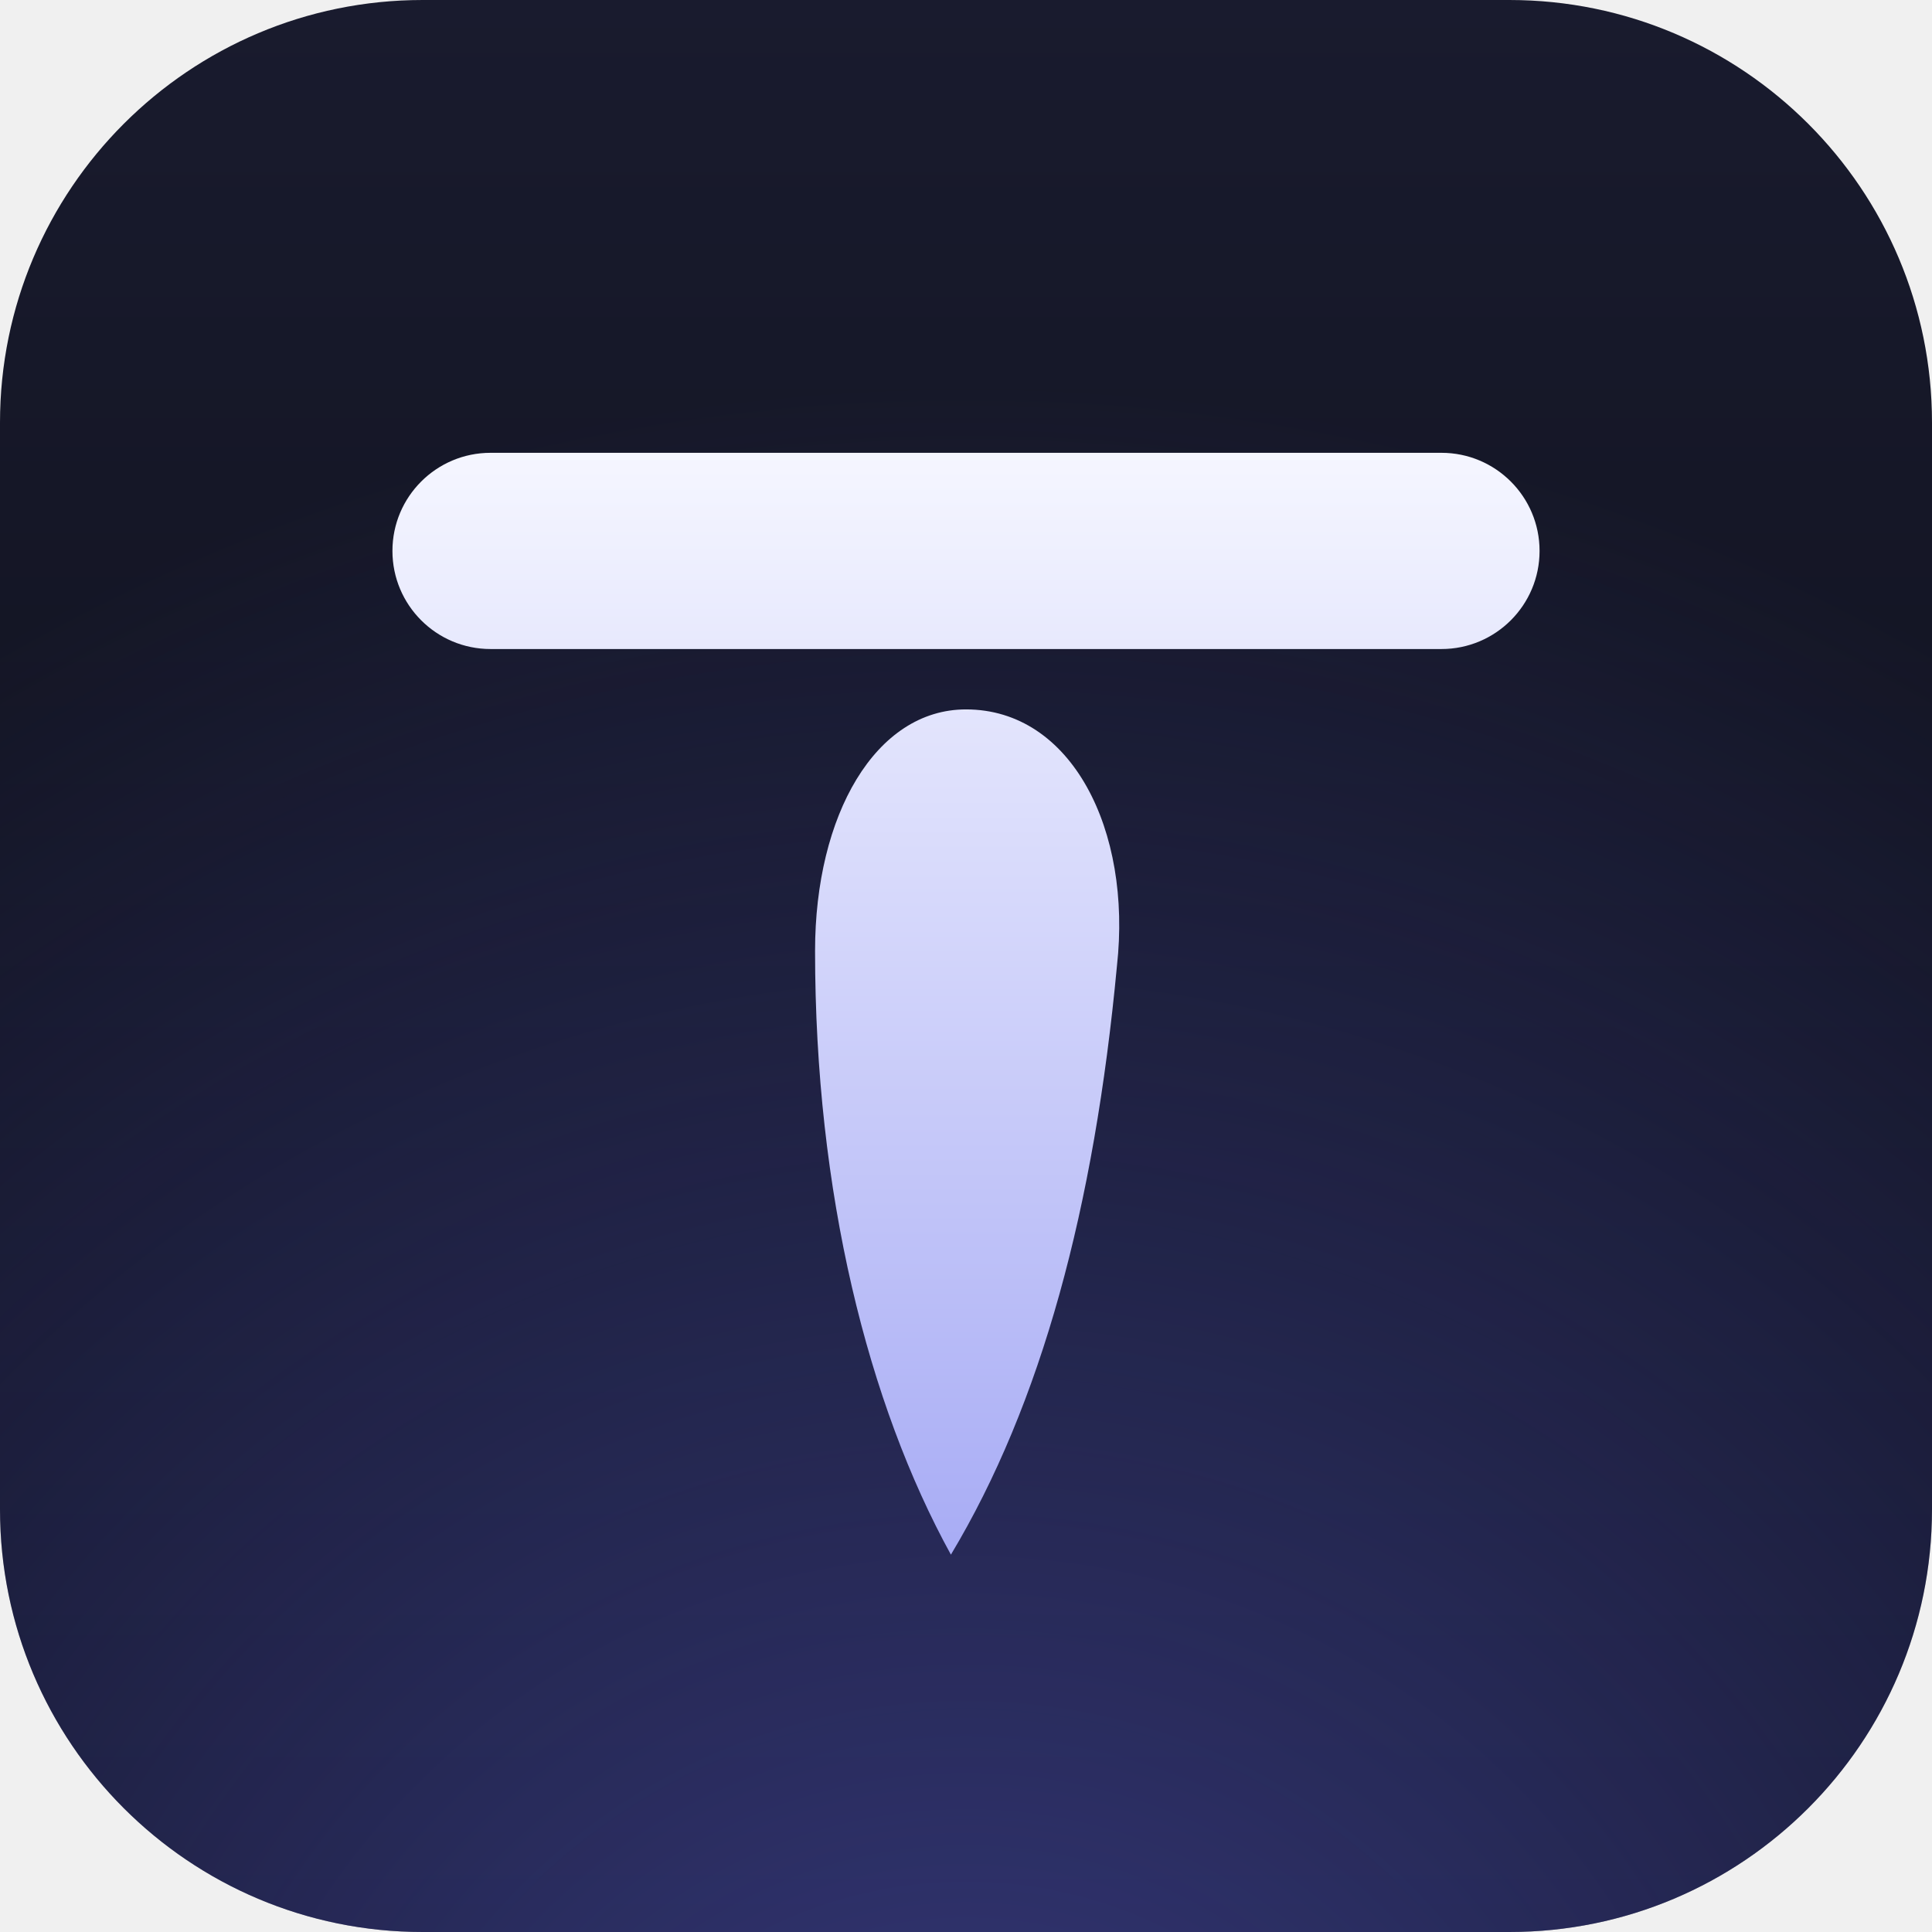
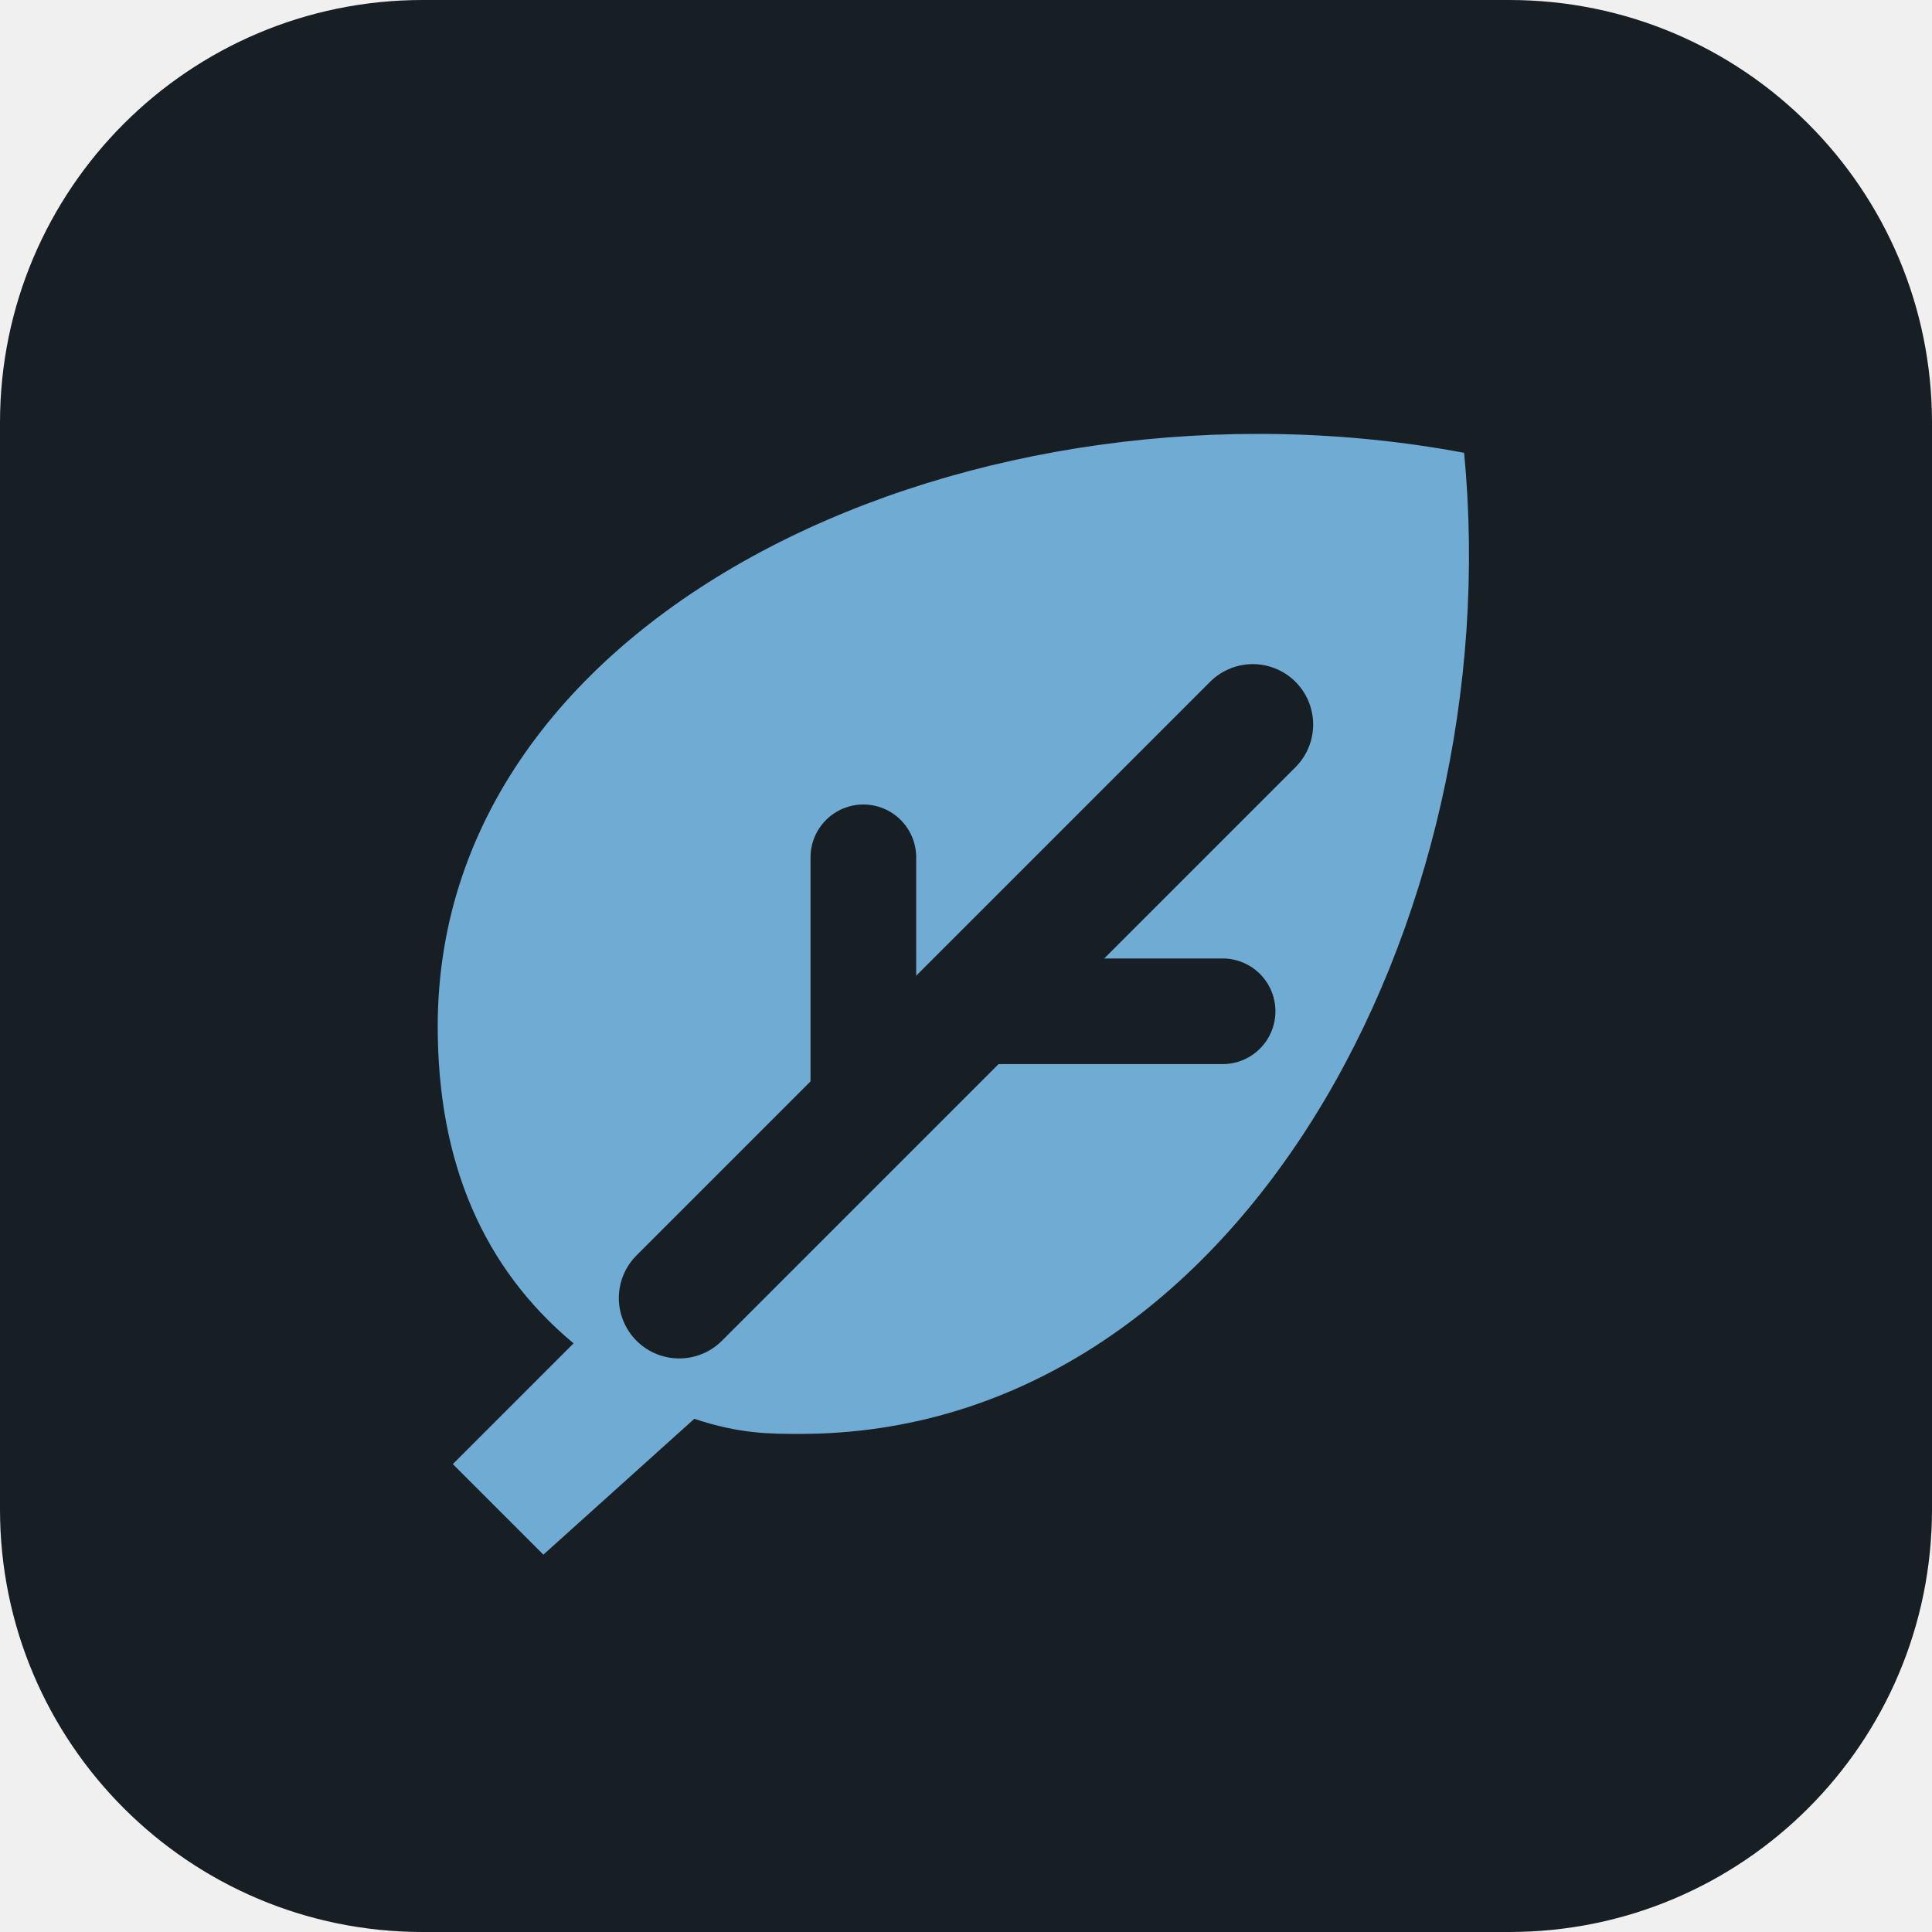
<svg xmlns="http://www.w3.org/2000/svg" viewBox="0 0 128 128" role="img" aria-labelledby="title">
  <defs>
-     <linearGradient id="tk-bg" x1="0" y1="0" x2="0" y2="1">
-       <stop offset="0" stop-color="#191b2e" />
-       <stop offset="1" stop-color="#0a0b13" />
-     </linearGradient>
-     <radialGradient id="tk-glow" cx="0.5" cy="1.2" r="1">
-       <stop offset="0" stop-color="#5c62d8" stop-opacity="0.55" />
-       <stop offset="1" stop-color="#5c62d8" stop-opacity="0" />
-     </radialGradient>
-     <linearGradient id="tk-mark" gradientUnits="userSpaceOnUse" x1="64" y1="30" x2="64" y2="102">
-       <stop offset="0" stop-color="#f5f6ff" />
-       <stop offset="1" stop-color="#a9adf5" />
-     </linearGradient>
+     <mask id="tk-veins" maskUnits="userSpaceOnUse" x="0" y="0" width="128" height="128">
+       <rect width="128" height="128" fill="#fff" />
+       <g fill="none" stroke="#000" stroke-linecap="round">
+         <path d="M45 86L83 48" stroke-width="8" />
+         <path d="M57.2 73.8V56.8M64 67H81" stroke-width="7" />
+       </g>
+     </mask>
  </defs>
-   <rect width="128" height="128" rx="28" fill="url(#tk-bg)" />
-   <rect width="128" height="128" rx="28" fill="url(#tk-glow)" />
-   <g fill="url(#tk-mark)">
-     <rect x="26" y="30" width="76" height="13" rx="6.5" />
-     <path d="M64 47C71 47 75 55 74 64C72.5 80 69 93 63 103C57.5 93 54 79 54 63C54 54 58 47 64 47Z" />
-   </g>
+   <rect width="128" height="128" rx="28" fill="#171f25" />
+   <path d="M97 30C65 24 29 40 29 68C29 77 32 84 38 89L30 97L36 103L46 94C49 95 51 95 53 95C82 95 100 61 97 30Z" fill="#6fabd2" mask="url(#tk-veins)" />
</svg>
